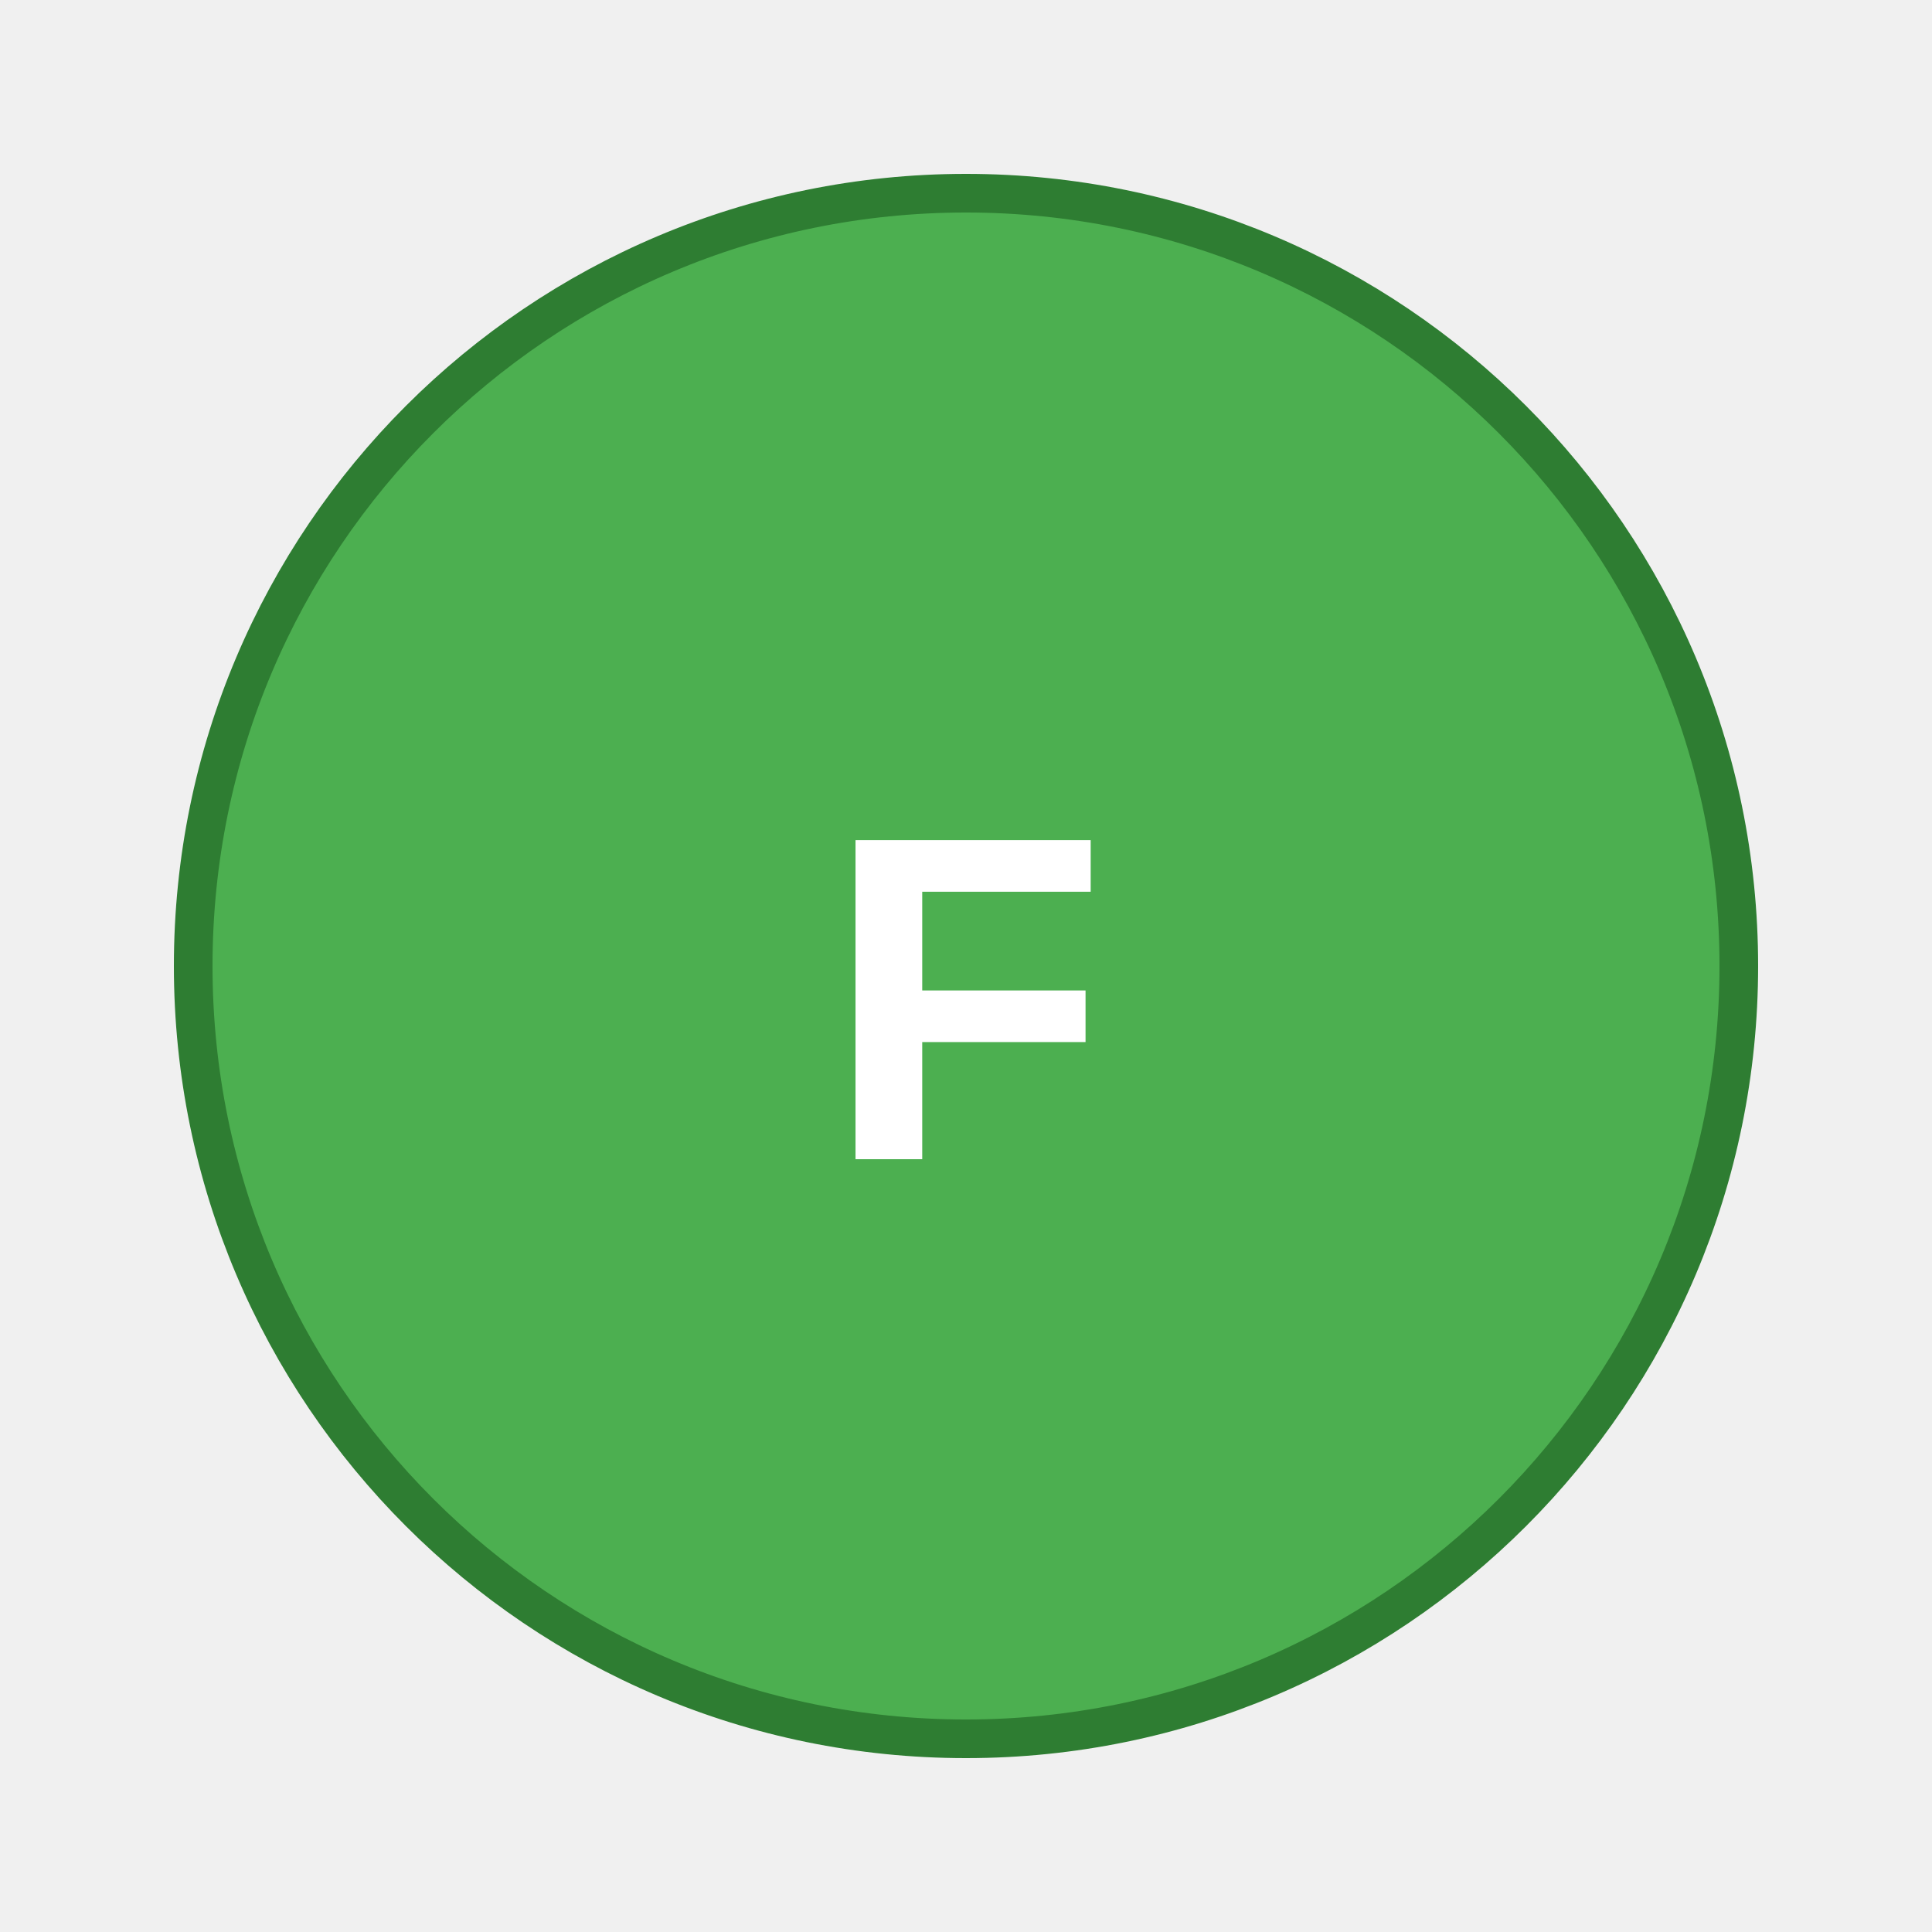
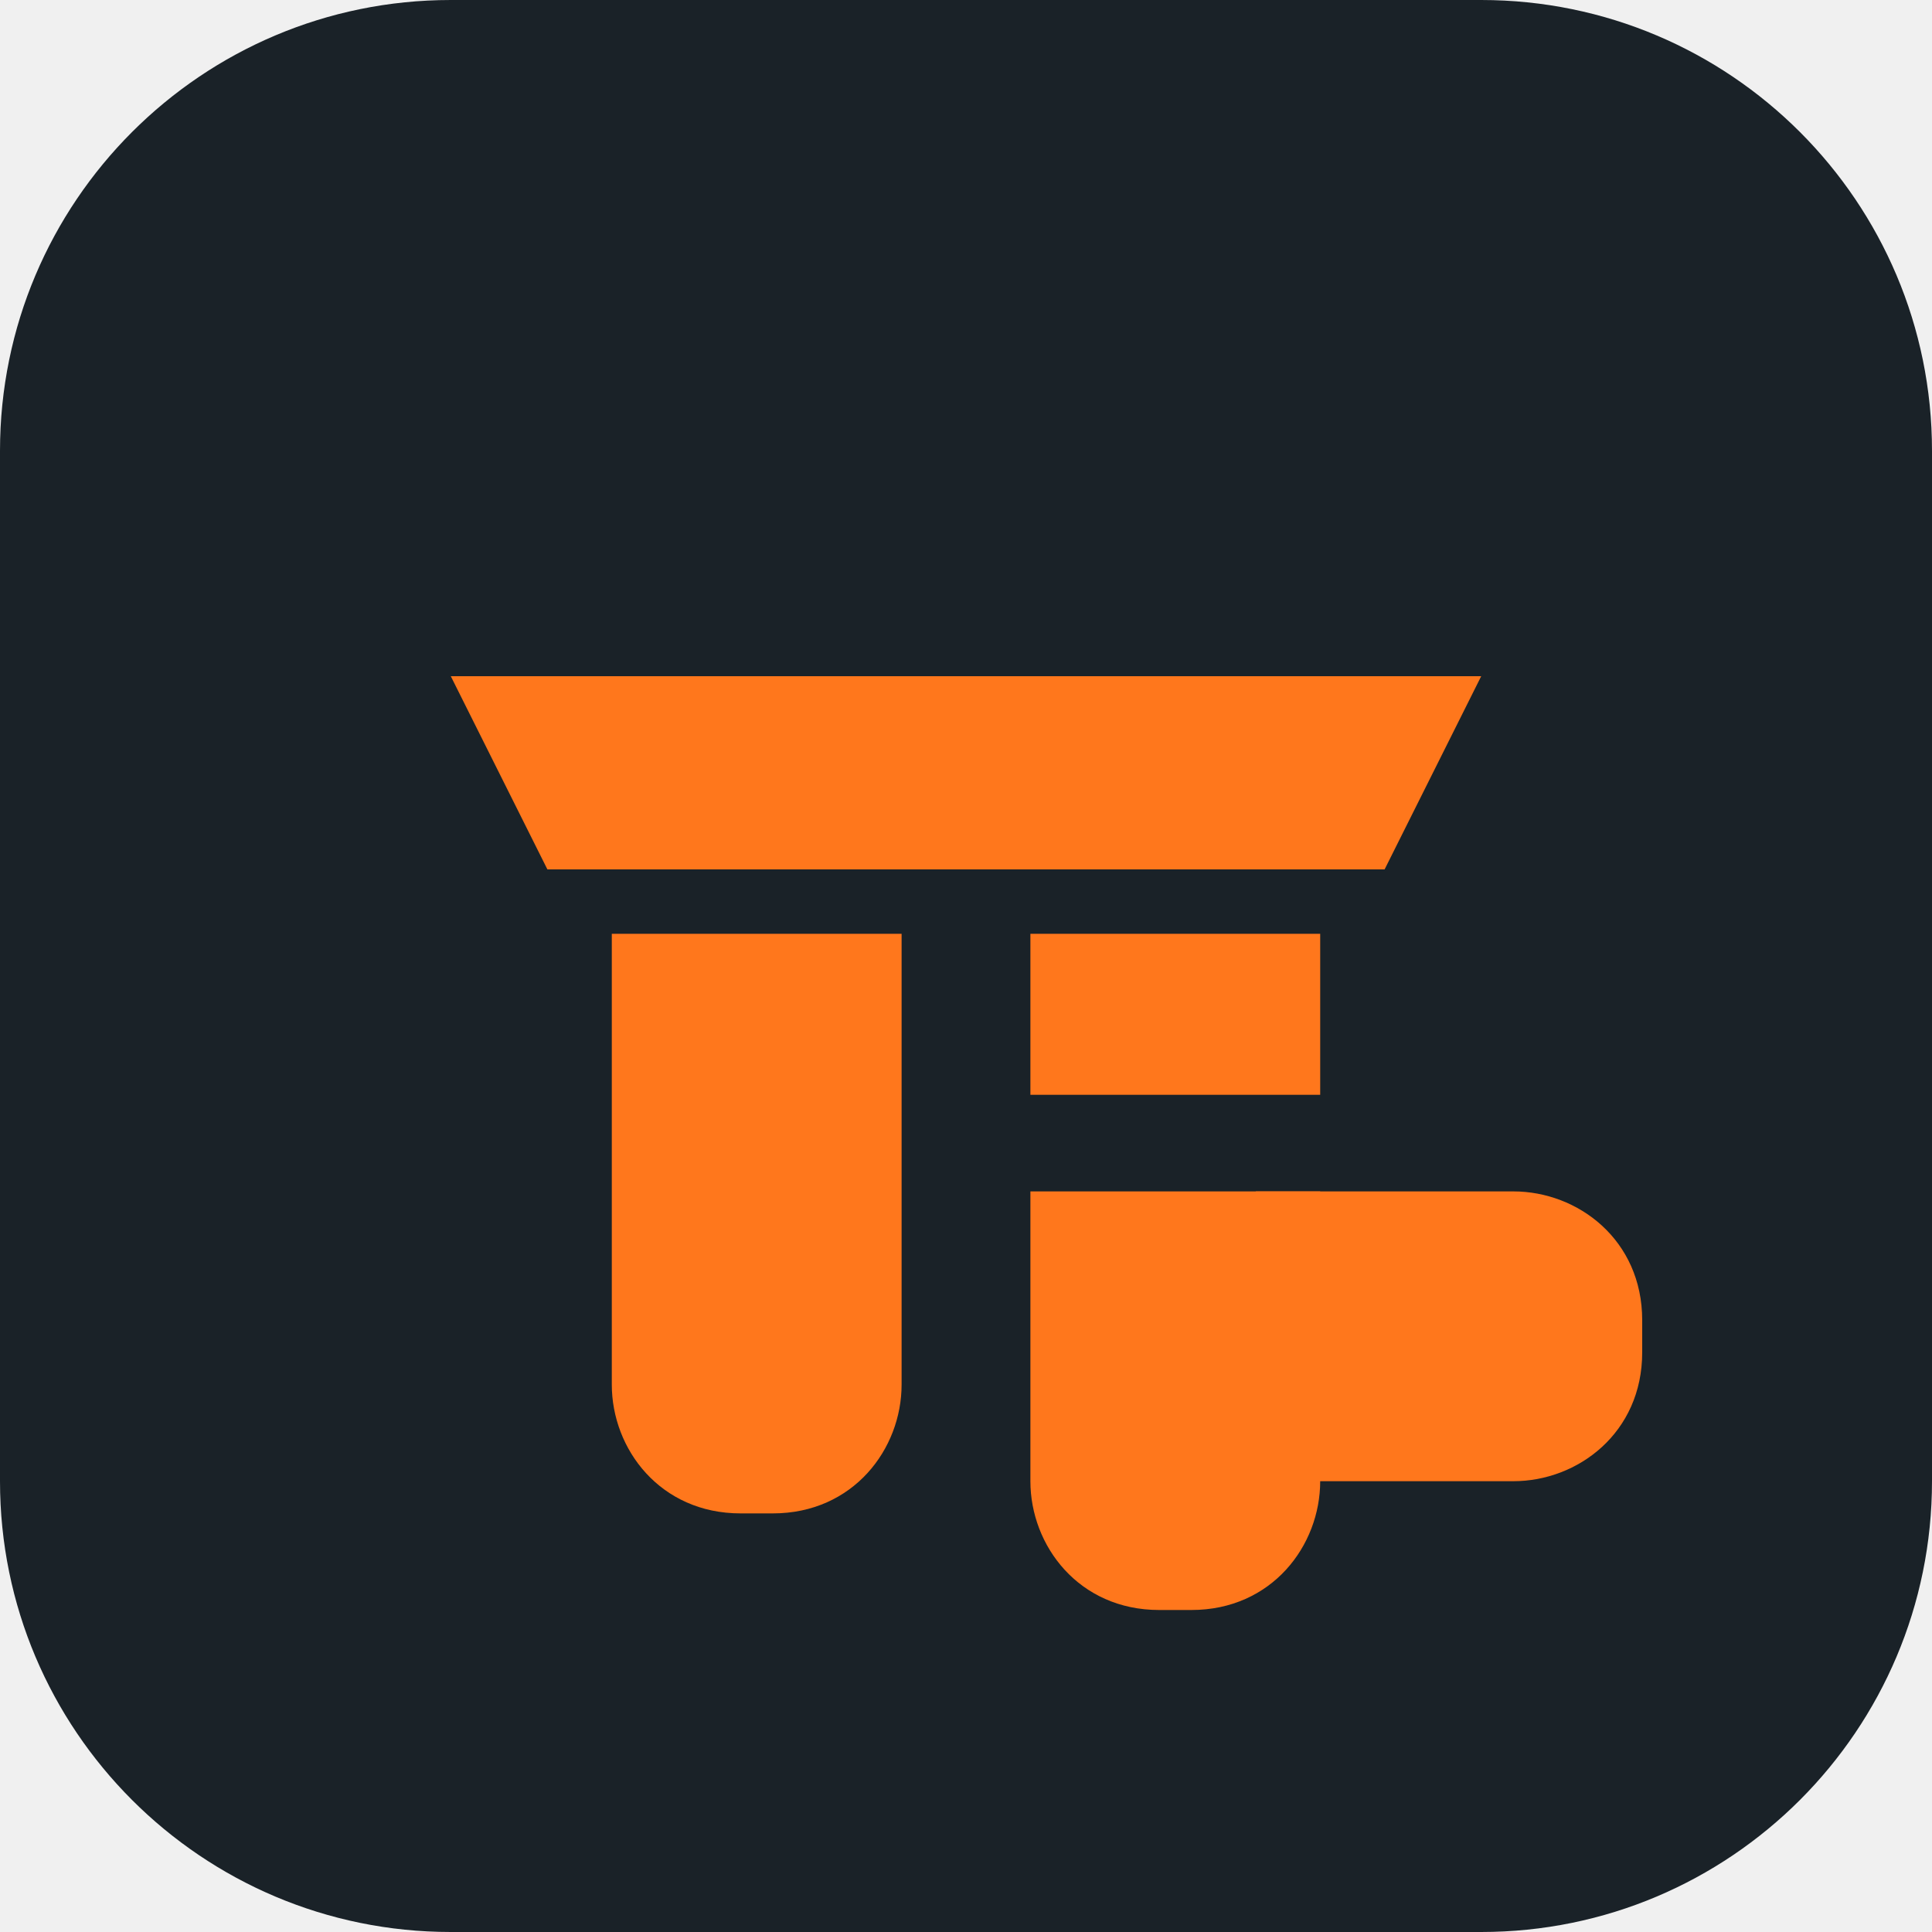
- <svg xmlns="http://www.w3.org/2000/svg" width="100" height="100" viewBox="0 0 100 100">
-   <circle cx="50" cy="50" r="40" fill="#4CAF50" stroke="#2E7D32" stroke-width="2" />
-   <text x="50" y="60" text-anchor="middle" fill="white" font-family="Arial, sans-serif" font-size="24" font-weight="bold">F</text>
+ <svg xmlns="http://www.w3.org/2000/svg" viewBox="0 0 120 120" fill="none">
+   <rect width="120" height="120" rx="28" fill="#1A2228" />
+   <g fill="#FF771C">
+     <path d="M28 42h64l-6 12H34l-6-12z" />
+     <path d="M38 58h18v28c0 4-3 8-8 8h-2c-5 0-8-4-8-8V58z" />
+     <path d="M64 58h18v10H64V58zm0 16h18v18c0 4-3 8-8 8h-2c-5 0-8-4-8-8V74z" />
+     <path d="M78 74h16c4 0 8 3 8 8v2c0 5-4 8-8 8H78V74z" />
+   </g>
</svg>
